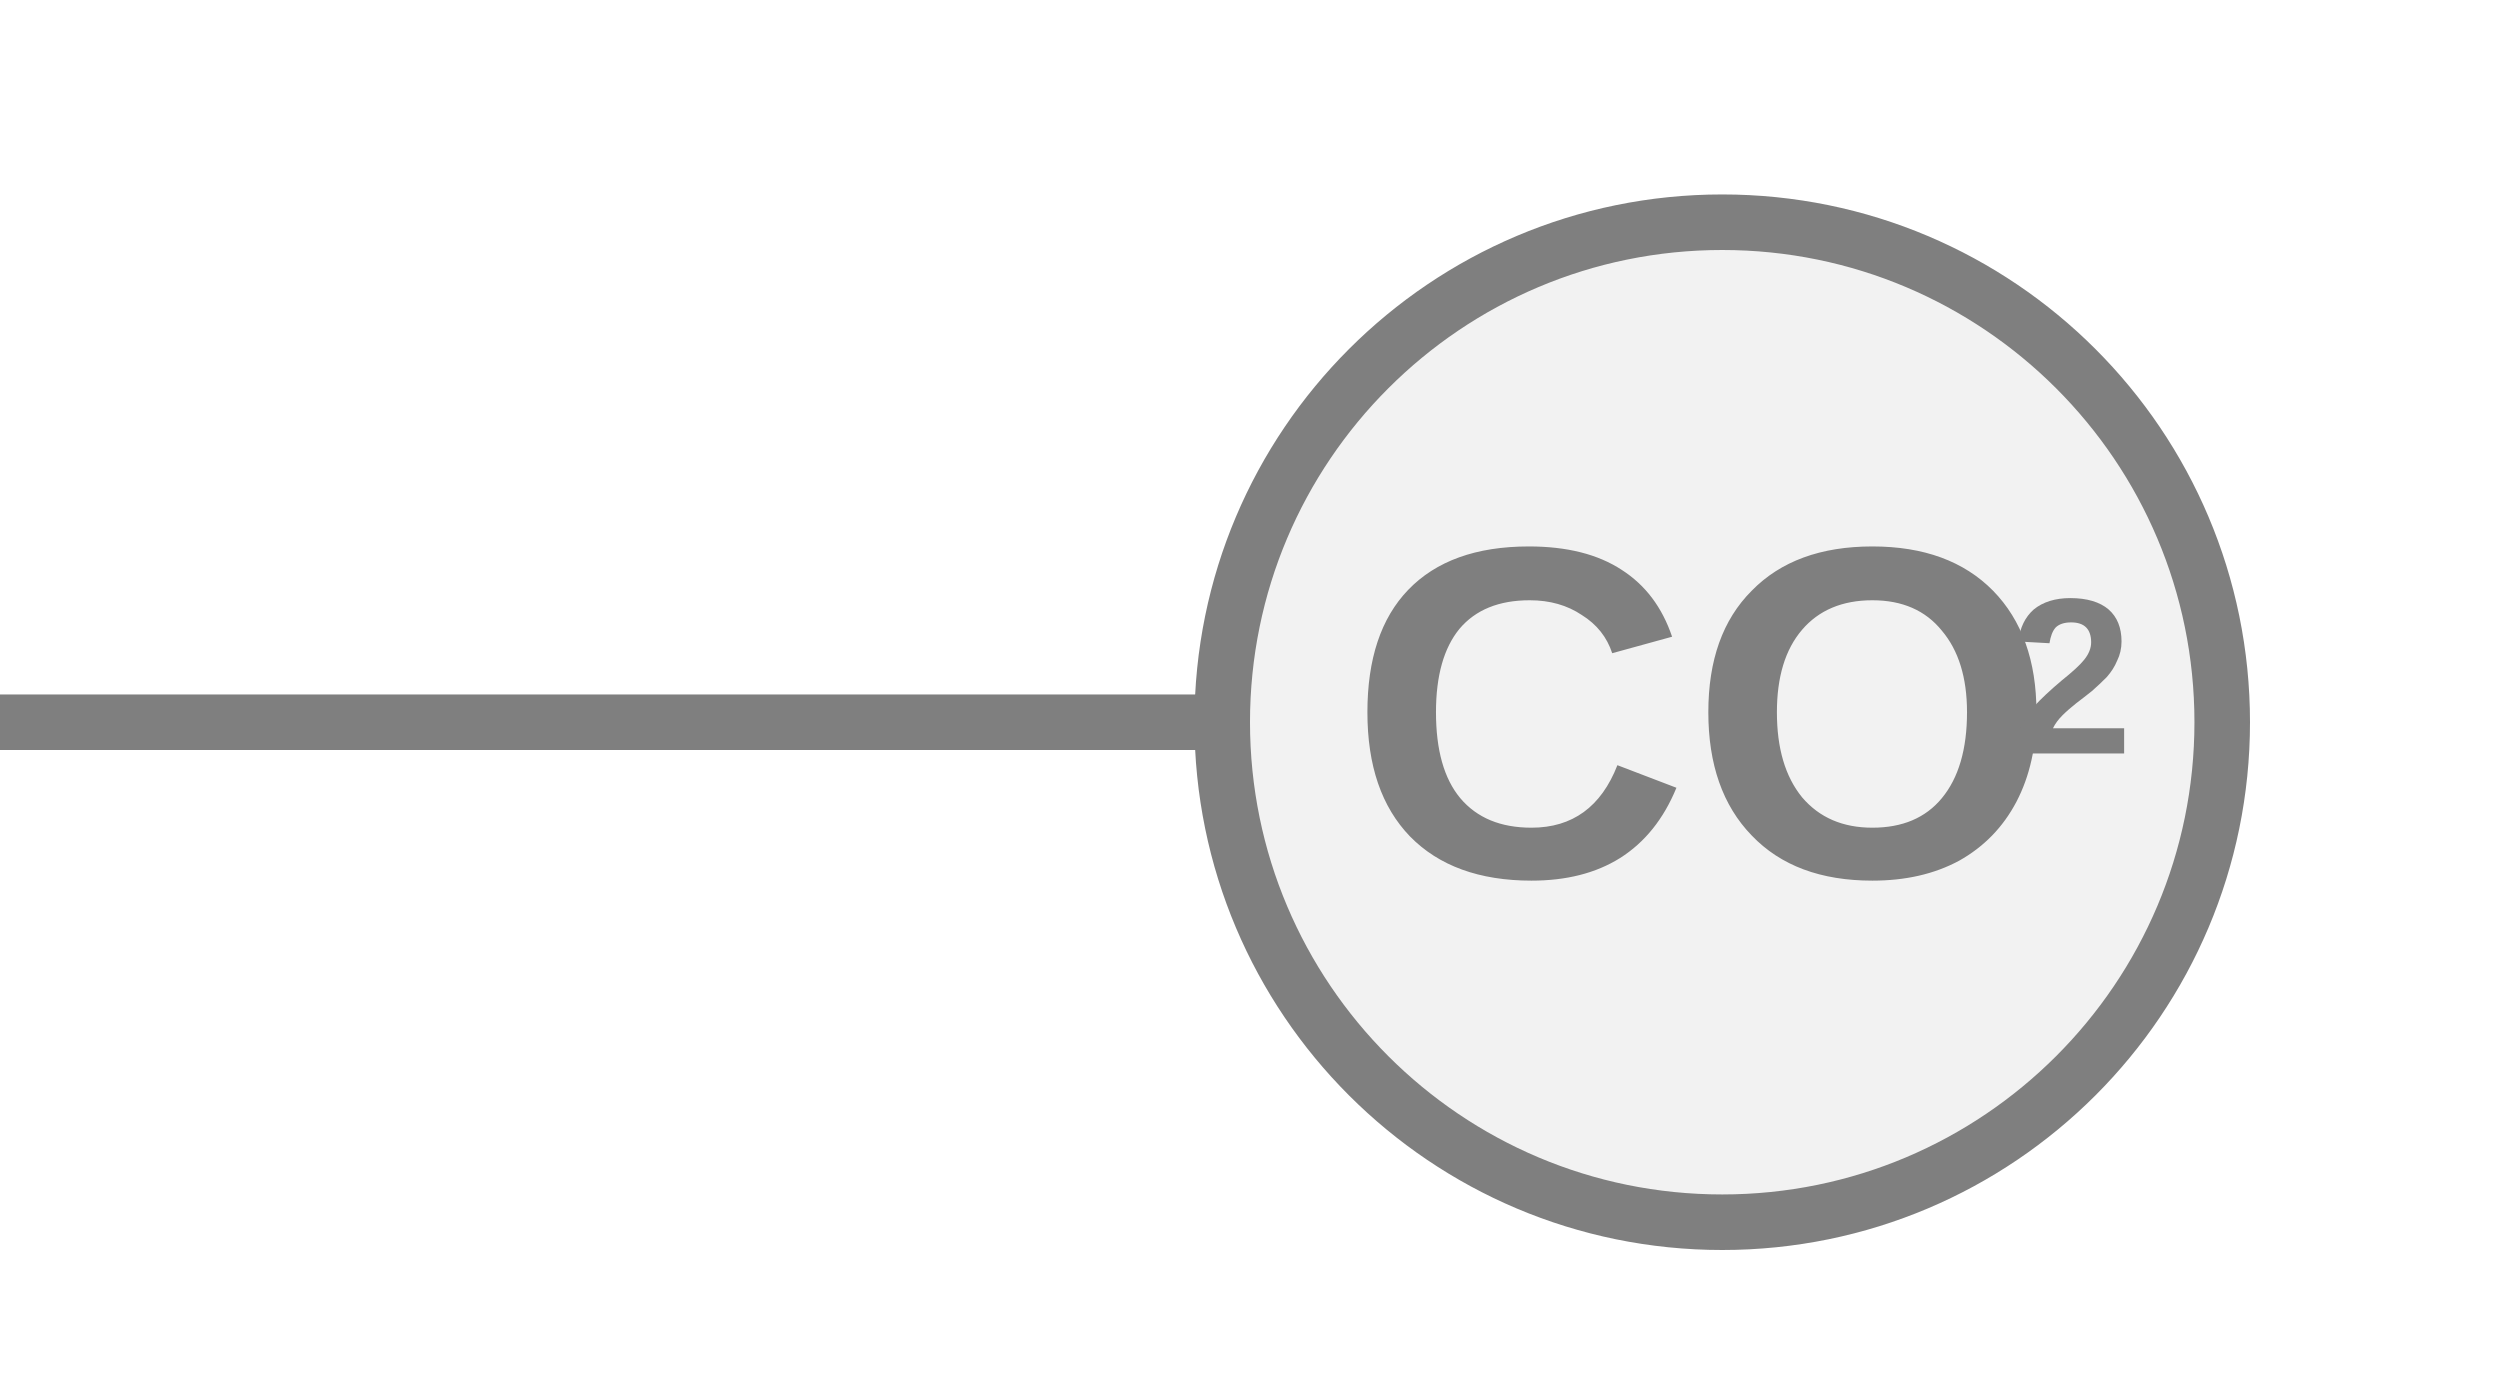
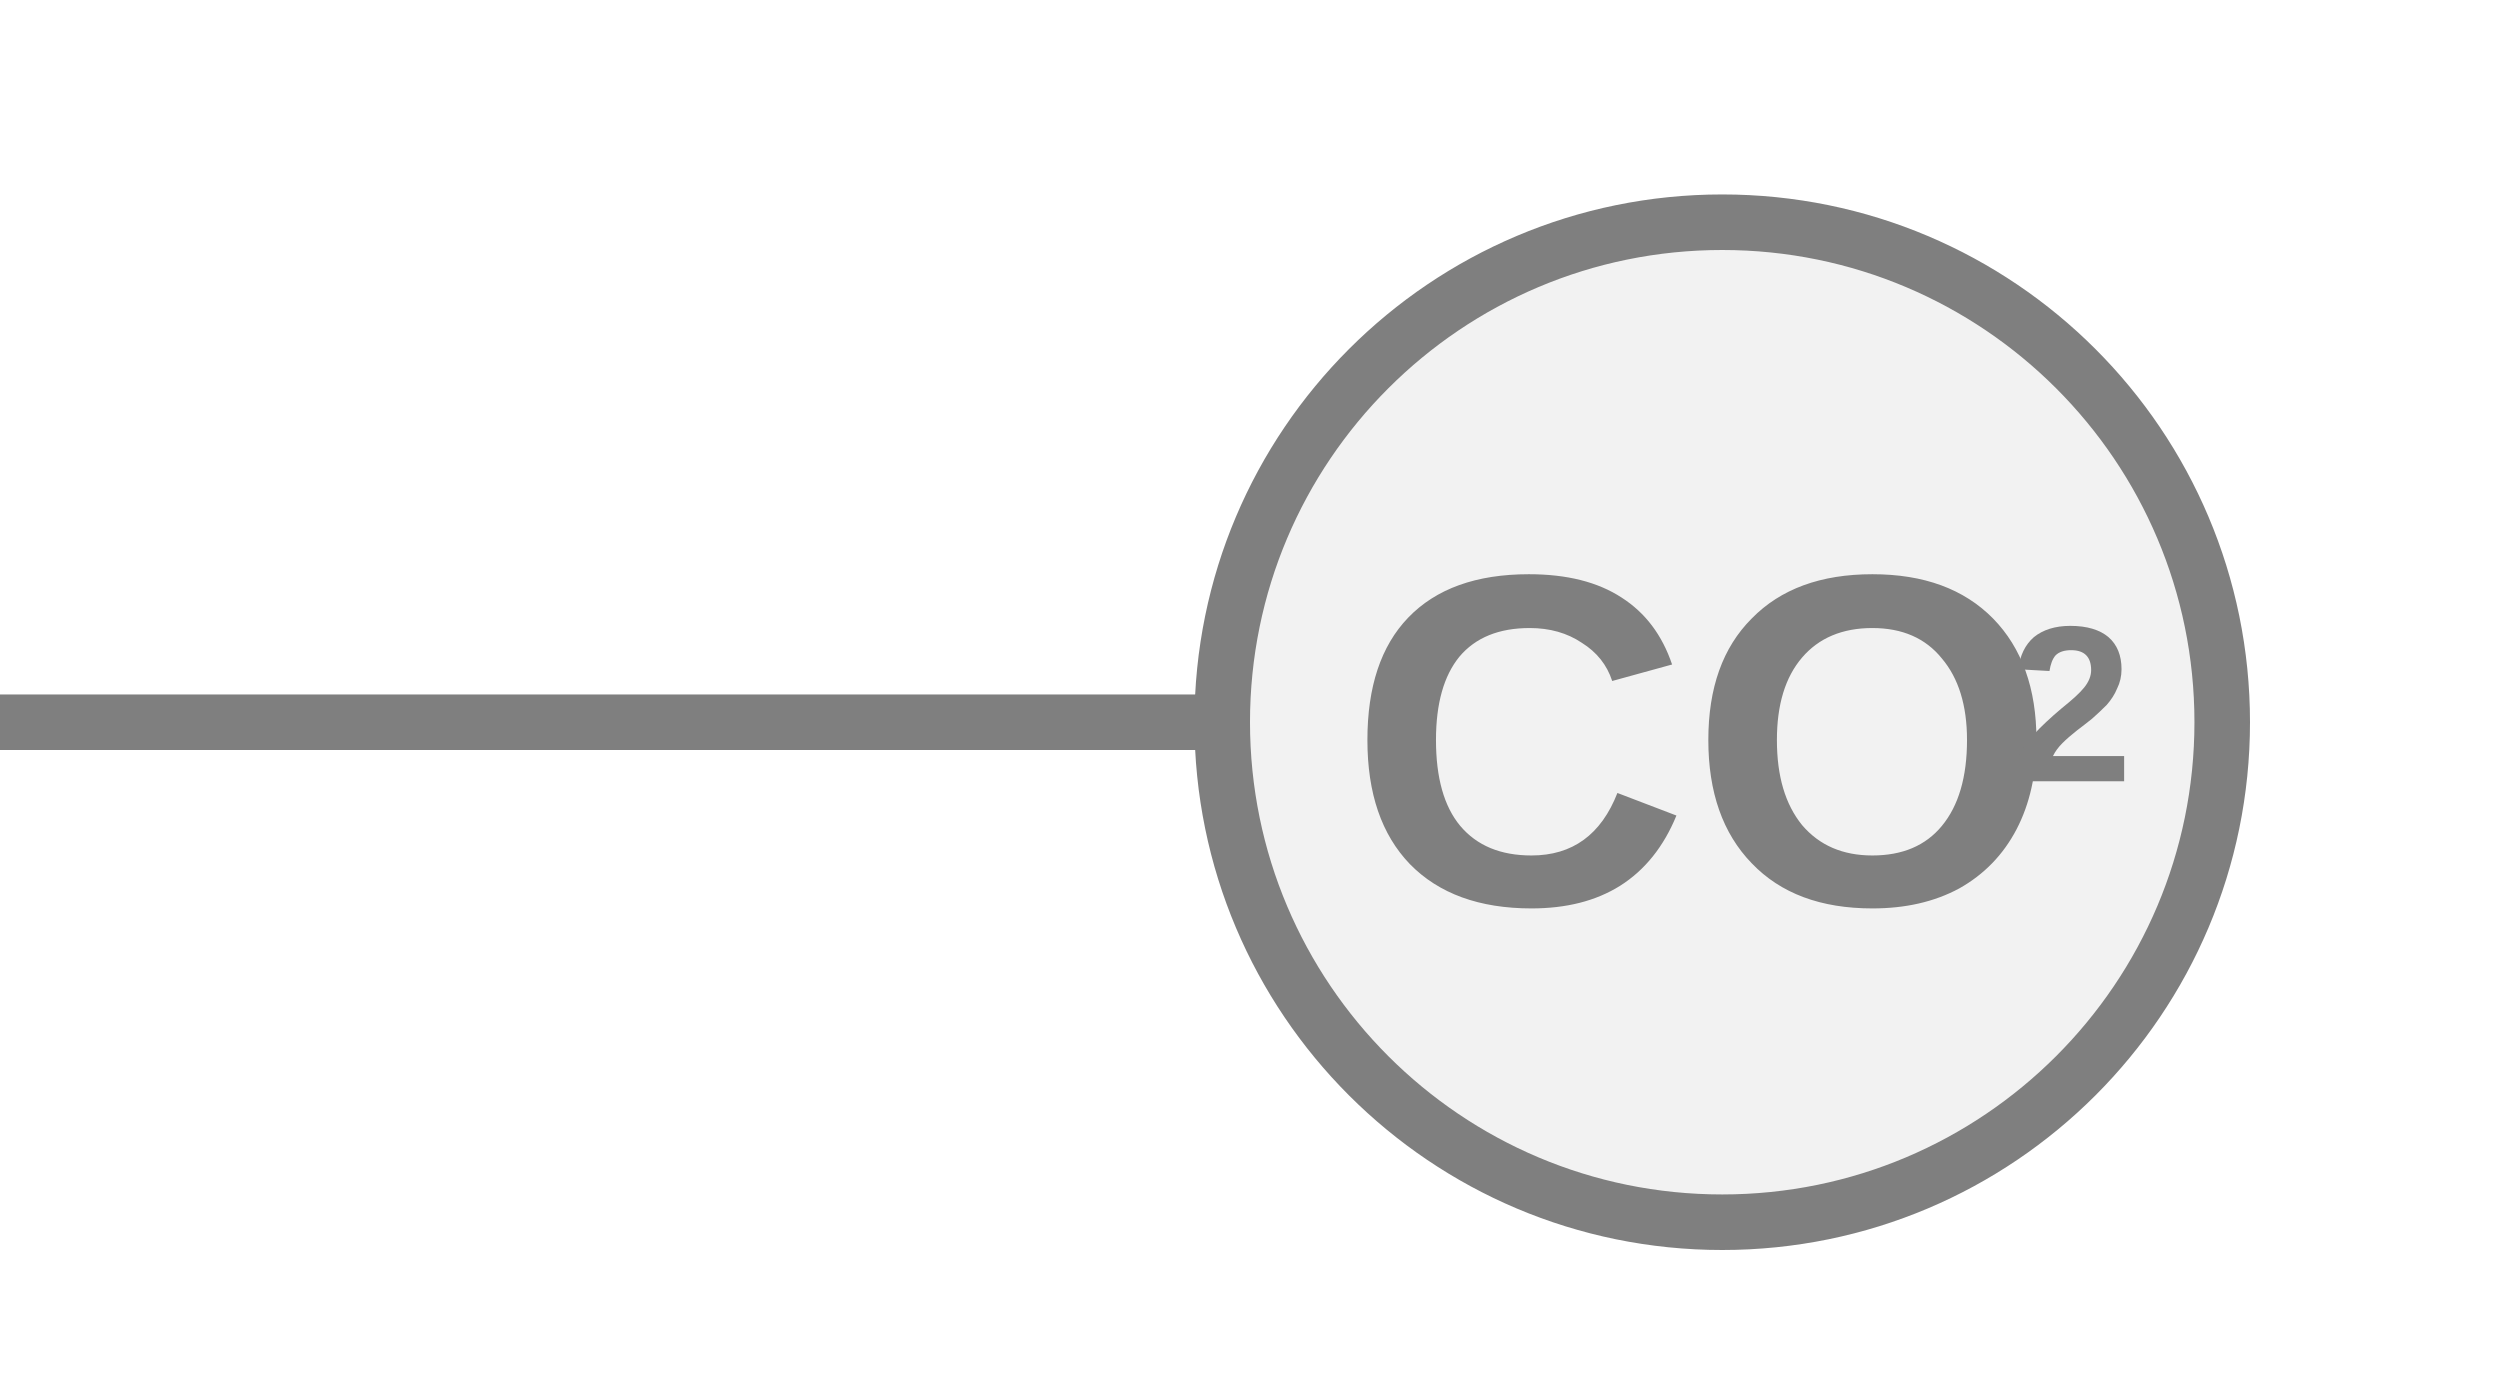
<svg xmlns="http://www.w3.org/2000/svg" width="45px" height="25px" viewBox="0 0 45 25">
  <line x1="0" y1="13" x2="22" y2="13" stroke="#7f7f7f" stroke-width="1" stroke-linecap="round" />
  <circle cx="31" cy="13" r="9" fill="#f2f2f2" stroke="#7f7f7f" stroke-width="1" />
-   <text x="30.645" y="13.361" fill="#7f7f7f" font-family="Arial, Helvetica, sans-serif" font-size="8.5px" font-style="normal" font-weight="600" text-anchor="middle" dominant-baseline="middle" transform="translate(30.645 13.3606) scale(1 1) translate(-30.645 -13.3606)">CO</text>
-   <text x="36.17" y="12.426" fill="#7f7f7f" font-family="Arial, Helvetica, sans-serif" font-size="4px" font-style="normal" font-weight="600" text-anchor="start" dominant-baseline="middle" transform="translate(36.17 12.4256) scale(1 1) translate(-36.17 -12.4256)">2</text>
+   <text x="30.645" y="13.861" fill="#7f7f7f" font-family="Arial, Helvetica, sans-serif" font-size="8.5px" font-style="normal" font-weight="600" text-anchor="middle" dominant-baseline="middle" transform="translate(30.645 13.8606) scale(1 1) translate(-30.645 -13.8606)">CO</text>
+   <text x="36.17" y="12.926" fill="#7f7f7f" font-family="Arial, Helvetica, sans-serif" font-size="4px" font-style="normal" font-weight="600" text-anchor="start" dominant-baseline="middle" transform="translate(36.17 12.9256) scale(1 1) translate(-36.17 -12.9256)">2</text>
</svg>
